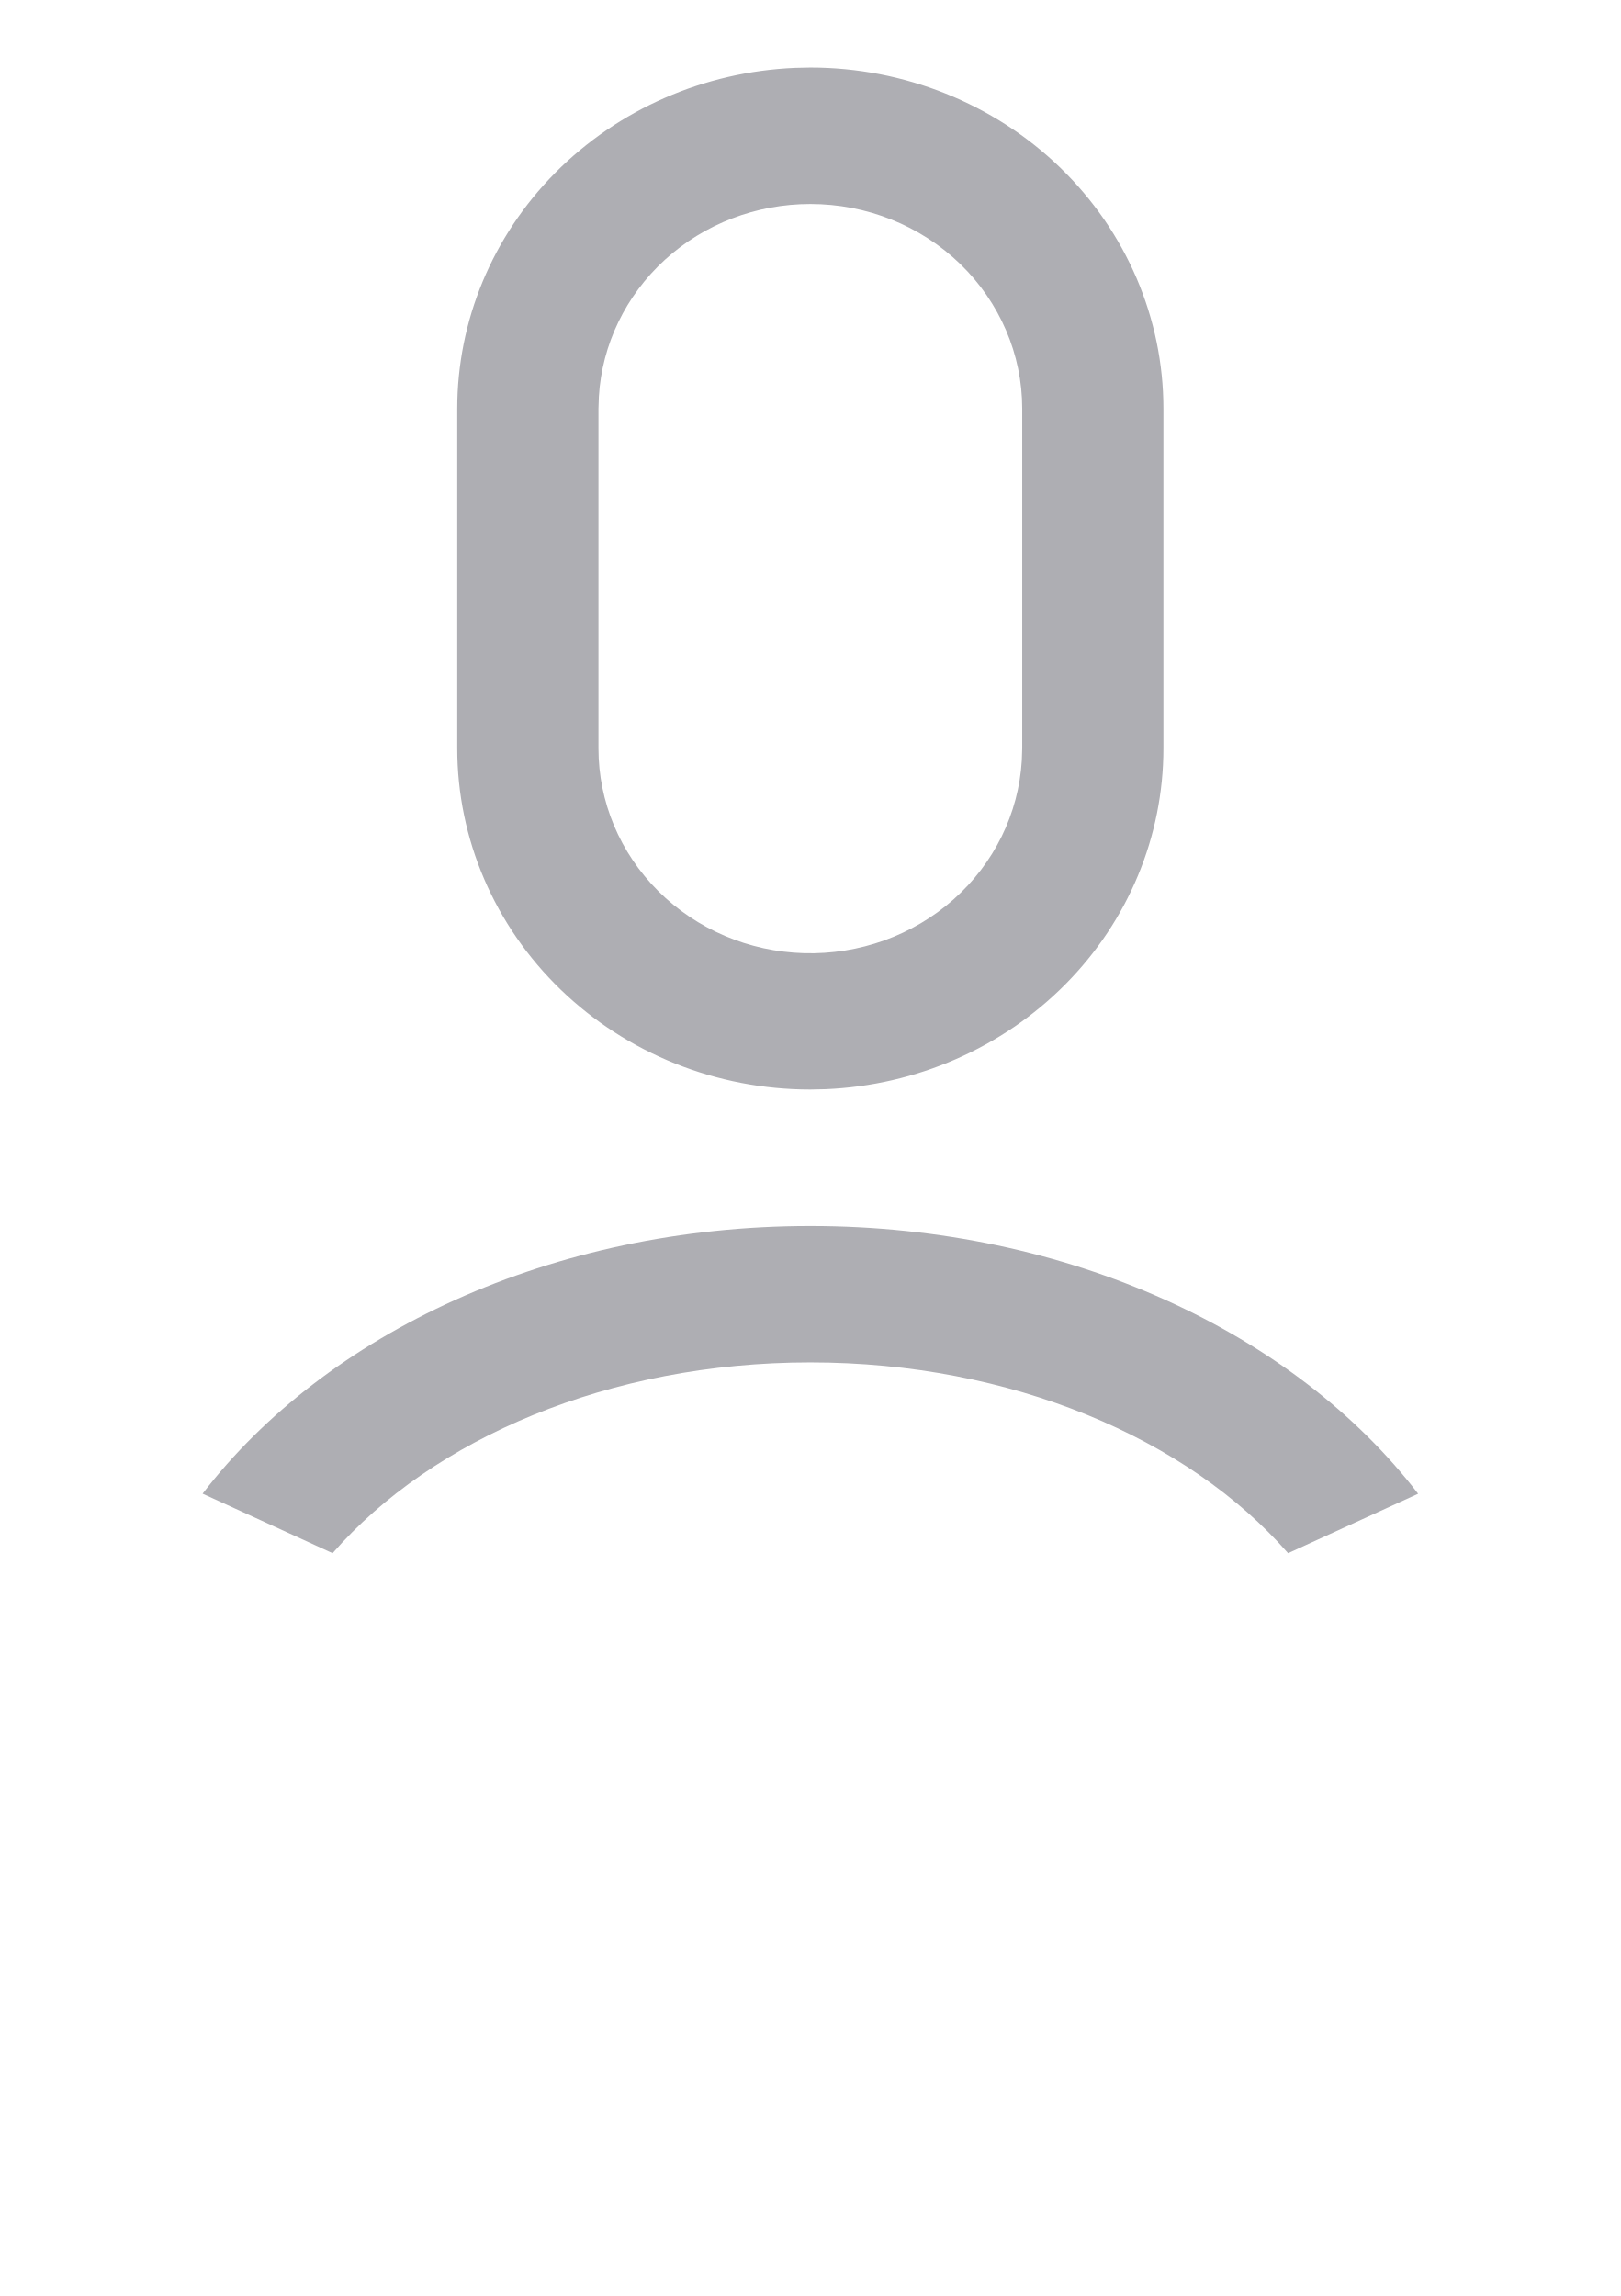
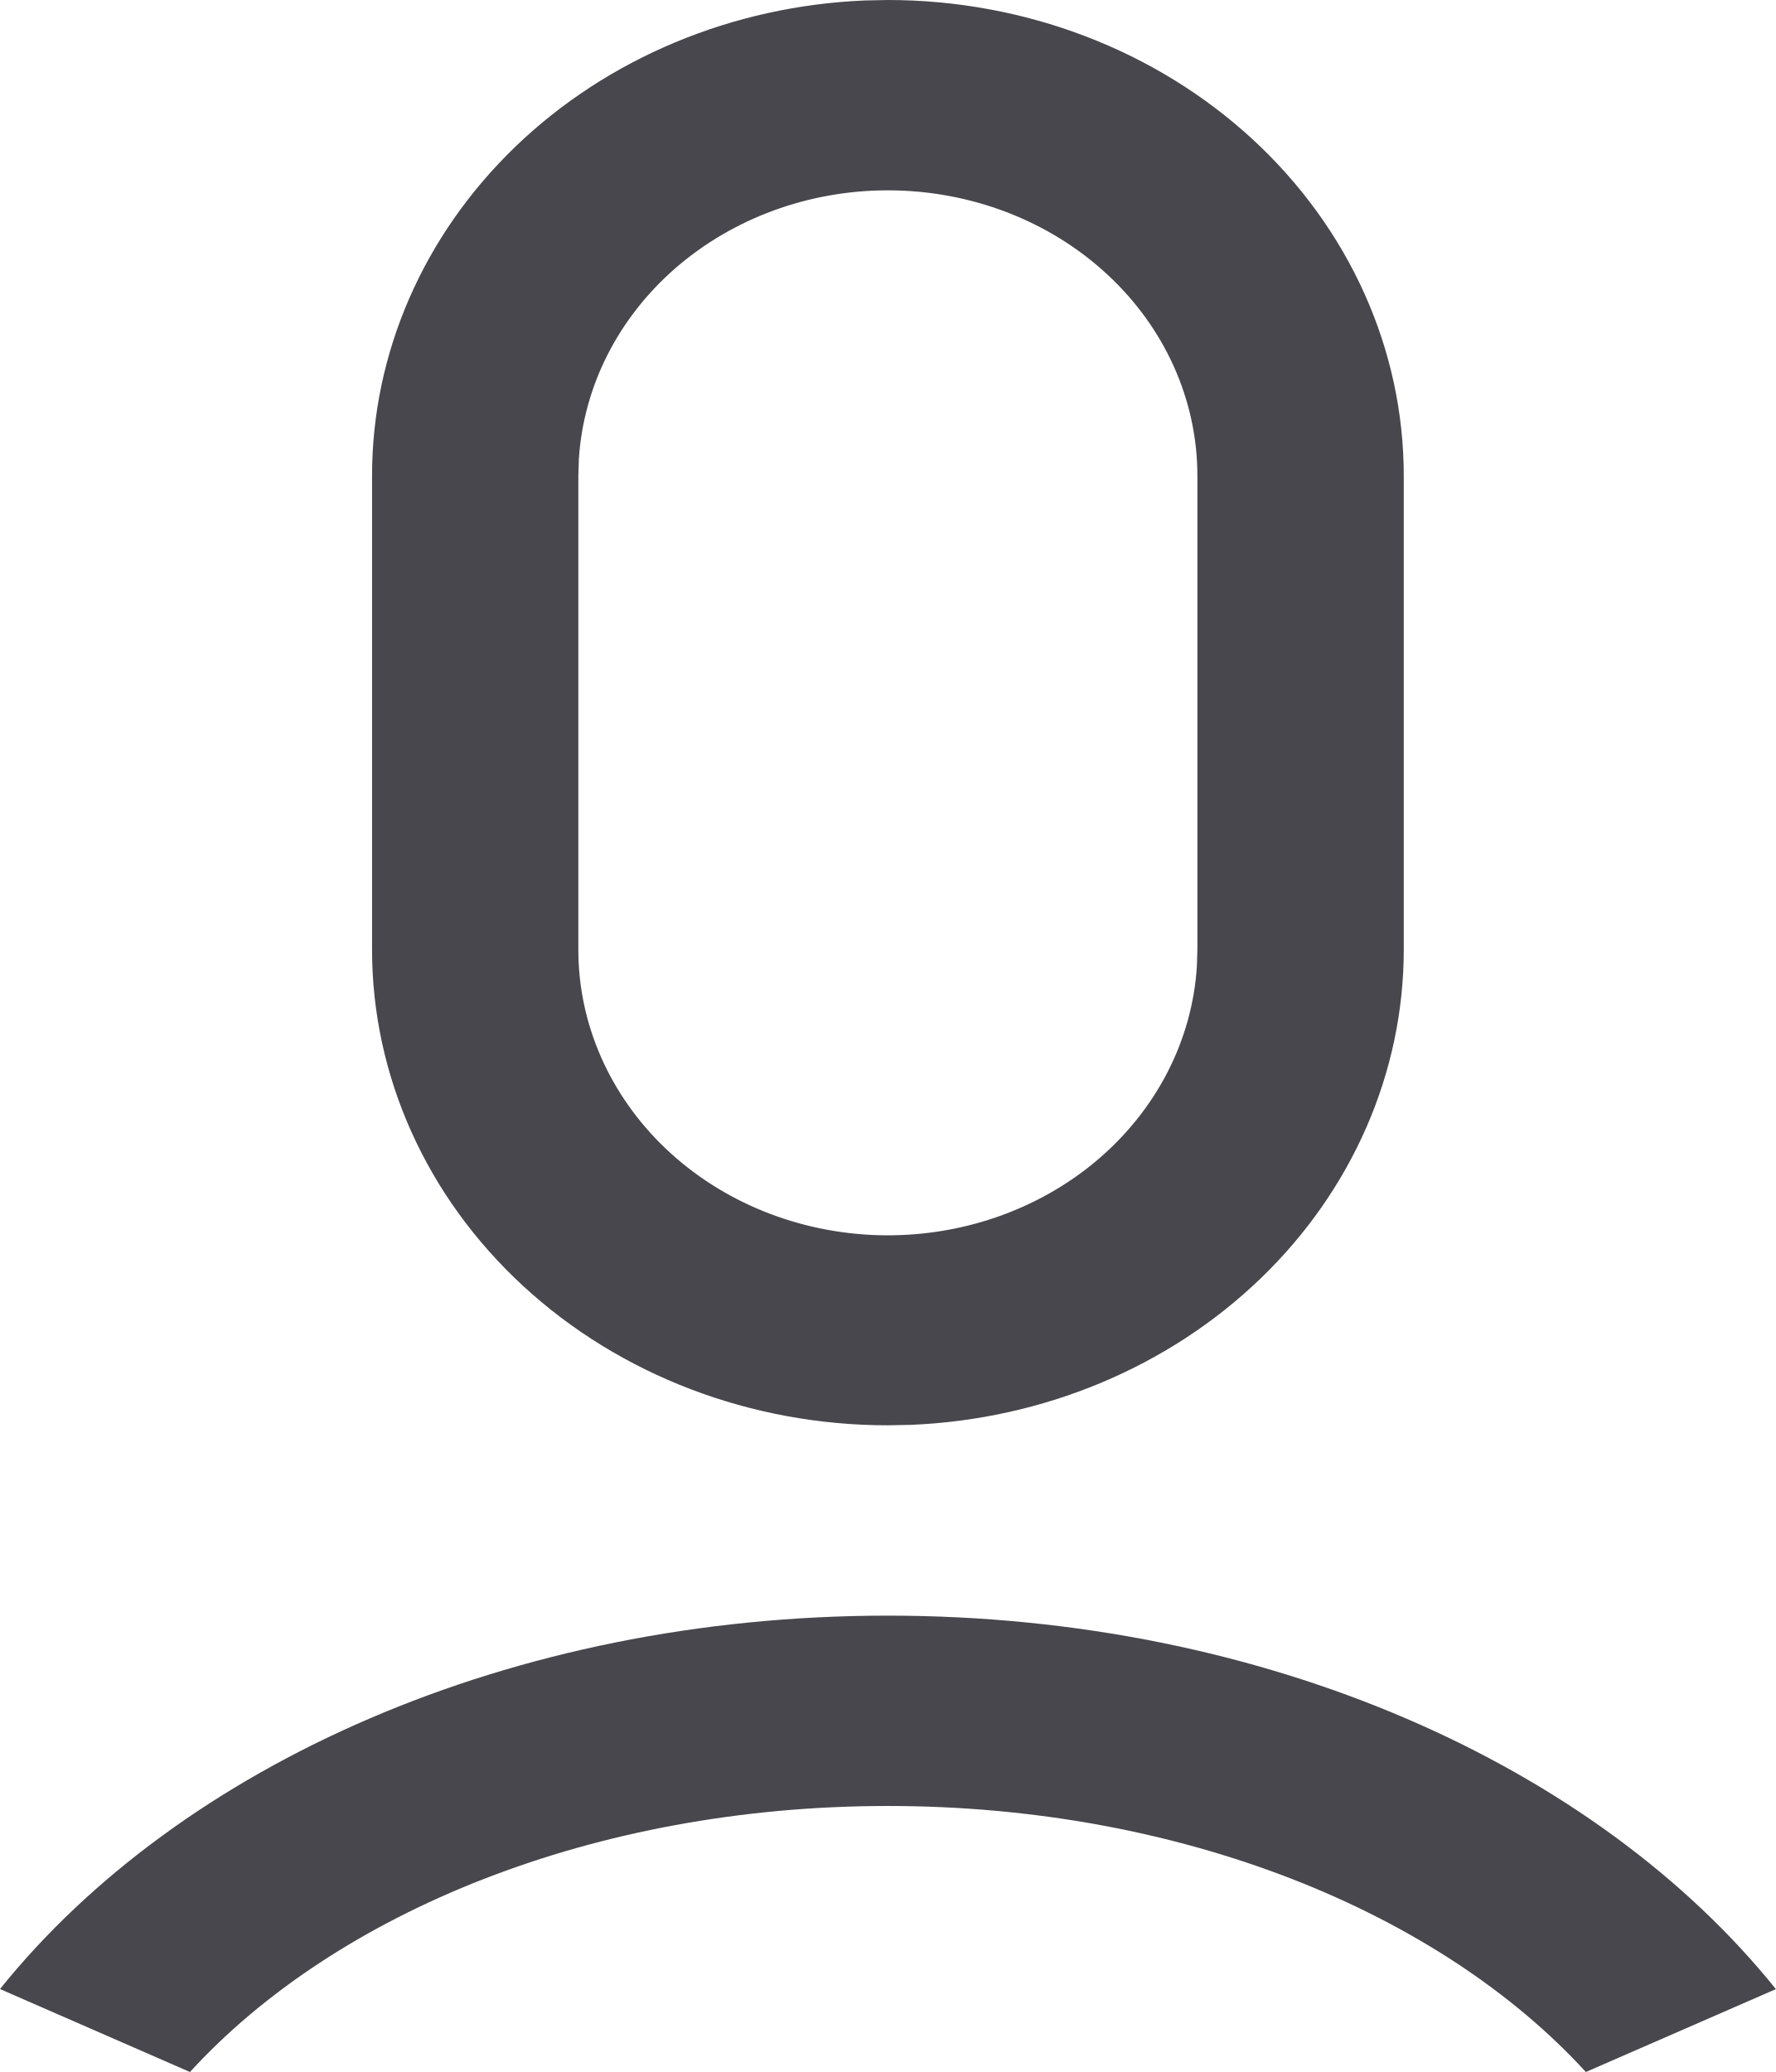
- <svg xmlns="http://www.w3.org/2000/svg" width="24" height="34" viewBox="0 0 24 34" fill="none">
-   <path d="M11.999 18.155C15.829 18.155 19.178 19.746 21 22.12L19.074 23C17.591 21.303 14.977 20.175 11.999 20.175C9.022 20.175 6.408 21.303 4.925 23L3 22.119C4.822 19.745 8.17 18.155 11.999 18.155ZM11.999 1C13.386 1 14.716 1.532 15.697 2.48C16.677 3.427 17.228 4.712 17.228 6.052V11.082C17.228 12.384 16.708 13.636 15.776 14.576C14.844 15.516 13.572 16.072 12.226 16.129L11.999 16.134C10.613 16.134 9.283 15.602 8.302 14.654C7.322 13.707 6.771 12.422 6.771 11.082V6.052C6.771 4.75 7.291 3.498 8.223 2.558C9.155 1.618 10.427 1.062 11.773 1.005L11.999 1ZM11.999 3.021C11.199 3.021 10.429 3.316 9.847 3.846C9.265 4.377 8.914 5.102 8.868 5.874L8.862 6.052V11.082C8.862 11.871 9.179 12.63 9.748 13.196C10.316 13.762 11.091 14.092 11.907 14.115C12.724 14.138 13.517 13.853 14.119 13.32C14.721 12.787 15.084 12.048 15.131 11.26L15.137 11.082V6.052C15.137 5.248 14.806 4.477 14.218 3.908C13.63 3.34 12.832 3.021 11.999 3.021Z" fill="#AEAEB3" />
+ <svg xmlns="http://www.w3.org/2000/svg" width="24" height="28" viewBox="0 0 24 28" fill="none">
+   <path d="M11.999 21.833C17.105 21.833 21.571 23.858 24 26.88L21.432 28C19.455 25.84 15.969 24.405 11.999 24.405C8.03 24.405 4.544 25.84 2.567 28L0 26.879C2.429 23.857 6.893 21.833 11.999 21.833ZM11.999 0C13.848 0 15.621 0.677 16.929 1.883C18.236 3.089 18.971 4.724 18.971 6.429V12.832C18.971 14.489 18.277 16.082 17.035 17.278C15.792 18.475 14.097 19.183 12.302 19.255L11.999 19.261C10.15 19.261 8.377 18.584 7.07 17.378C5.762 16.173 5.028 14.537 5.028 12.832V6.429C5.028 4.772 5.722 3.18 6.964 1.983C8.207 0.786 9.902 0.078 11.697 0.006L11.999 0ZM11.999 2.572C10.932 2.572 9.906 2.948 9.129 3.623C8.353 4.298 7.886 5.221 7.823 6.203L7.816 6.429V12.832C7.815 13.836 8.239 14.801 8.997 15.522C9.755 16.243 10.788 16.662 11.877 16.692C12.965 16.721 14.023 16.358 14.825 15.68C15.628 15.001 16.112 14.061 16.175 13.059L16.182 12.832V6.429C16.182 5.406 15.742 4.425 14.957 3.702C14.173 2.978 13.109 2.572 11.999 2.572Z" fill="#47474D" />
</svg>
